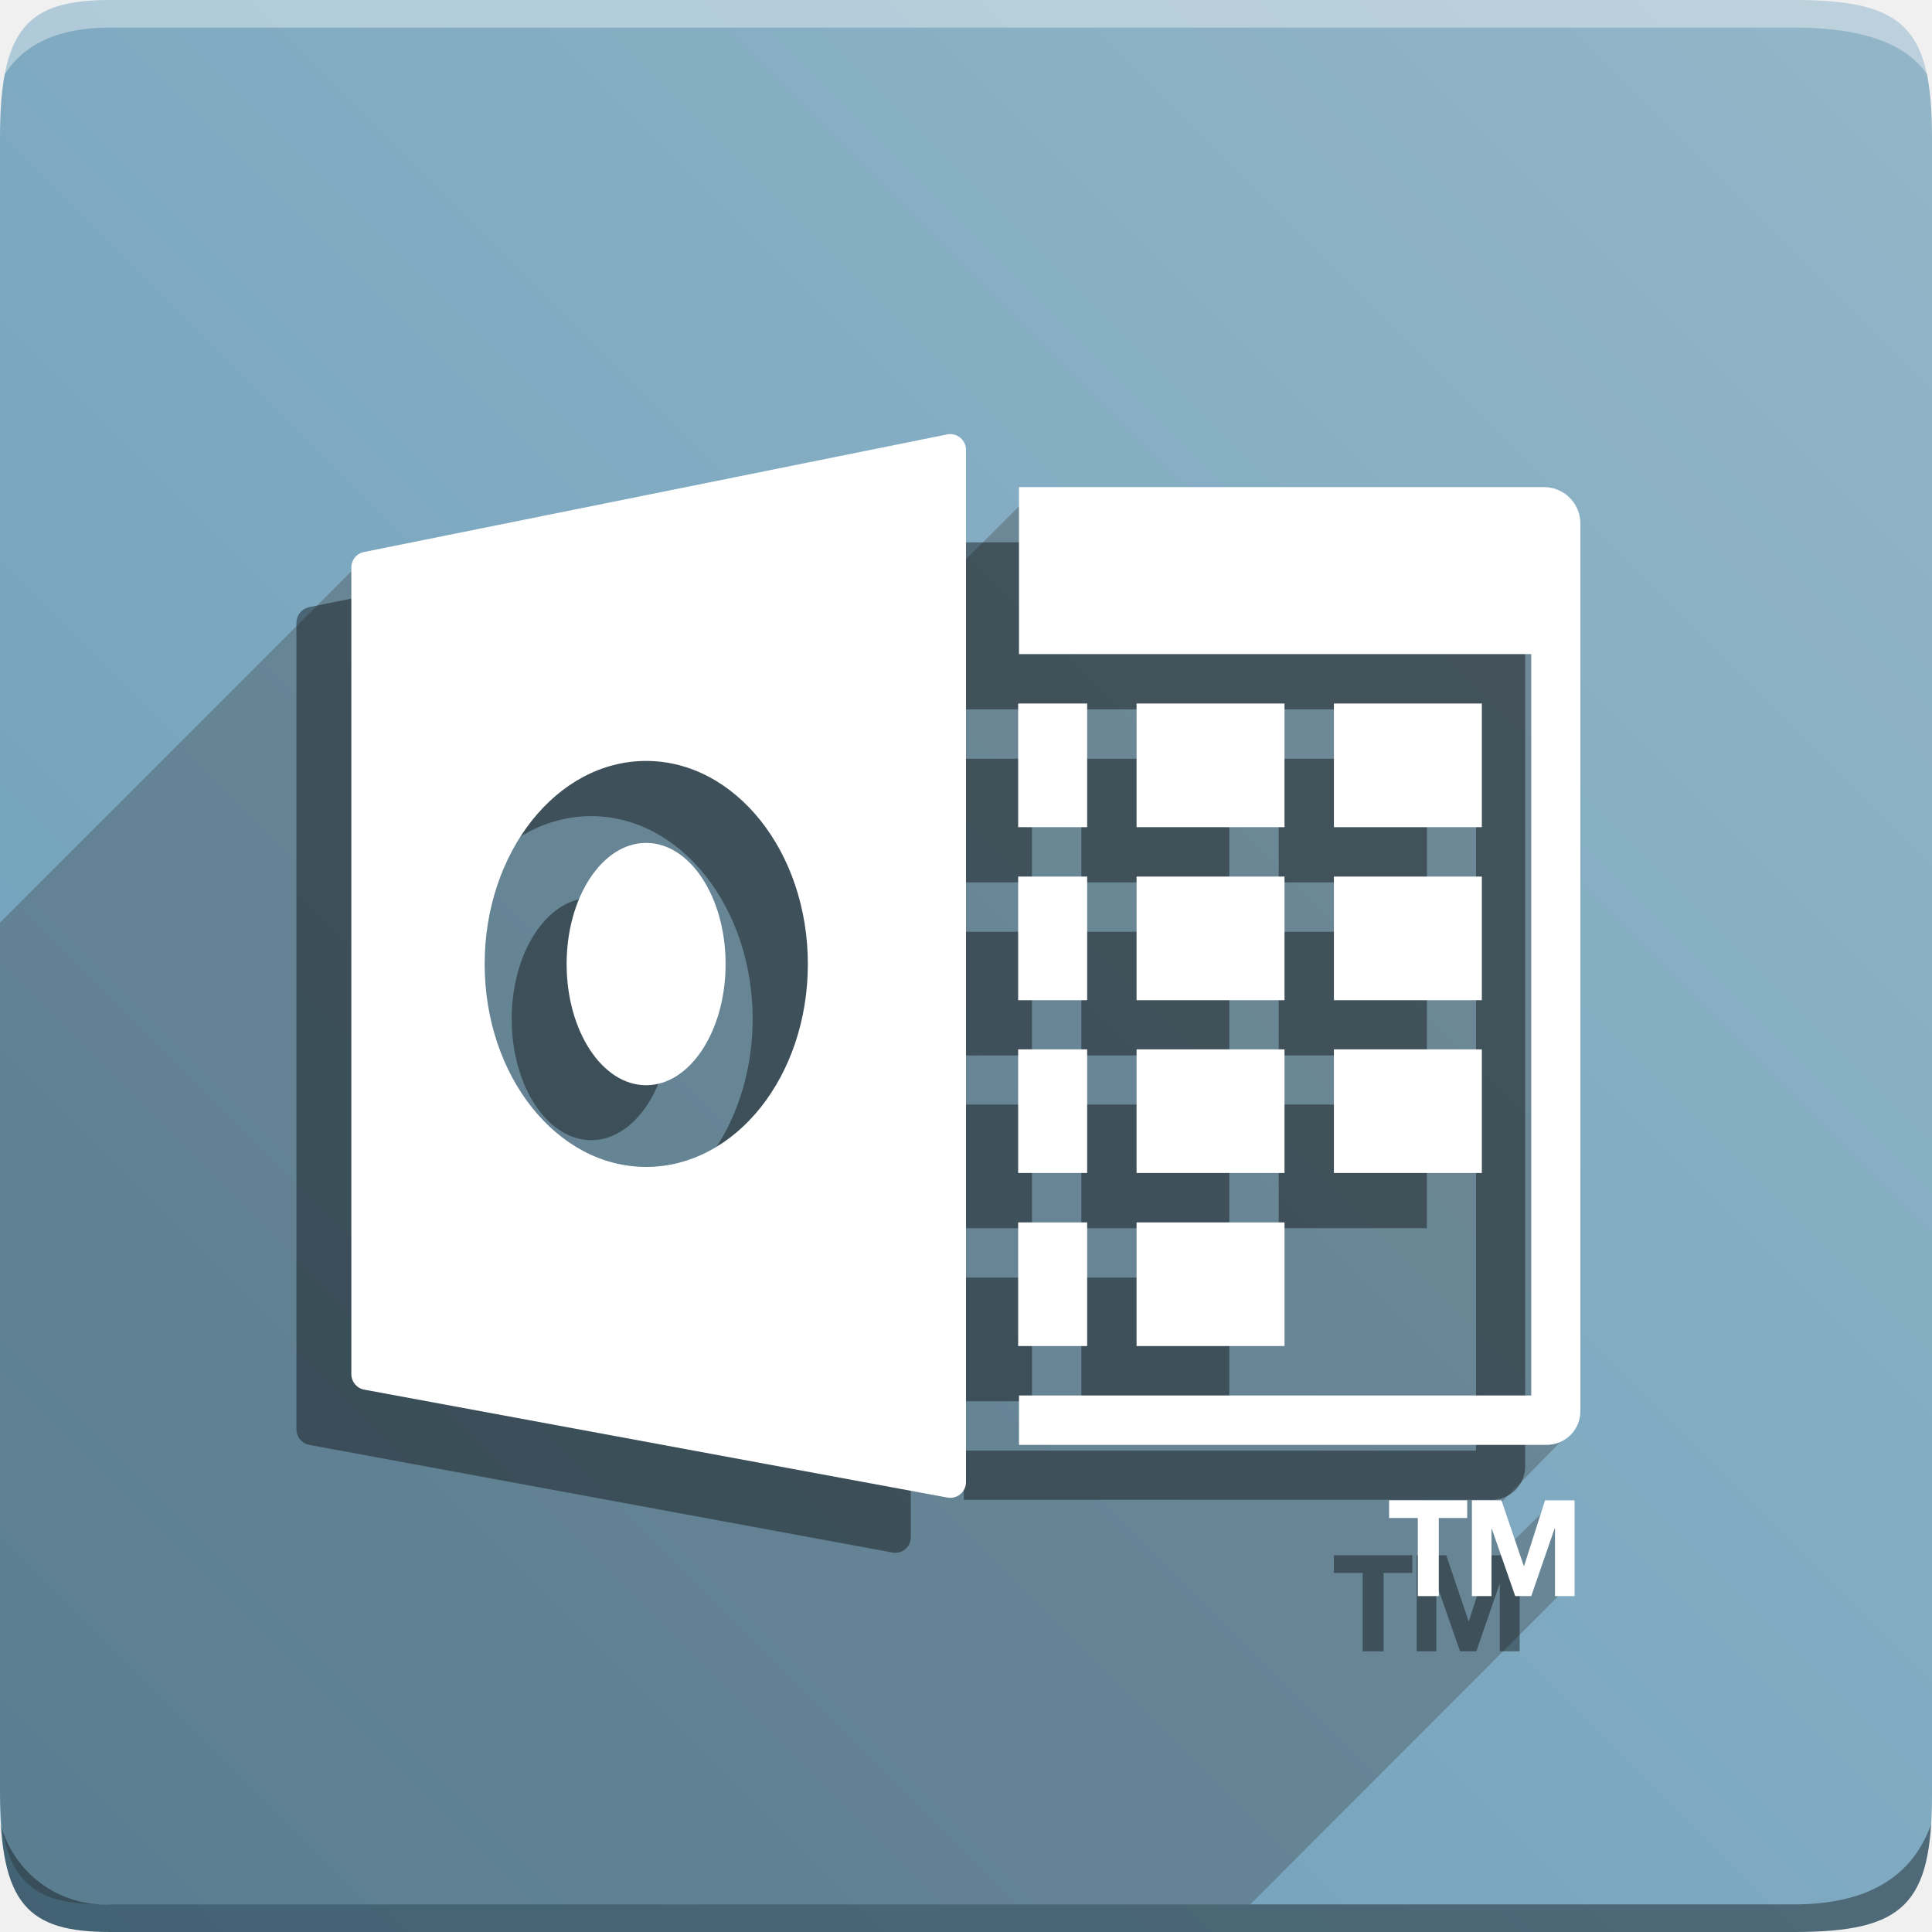
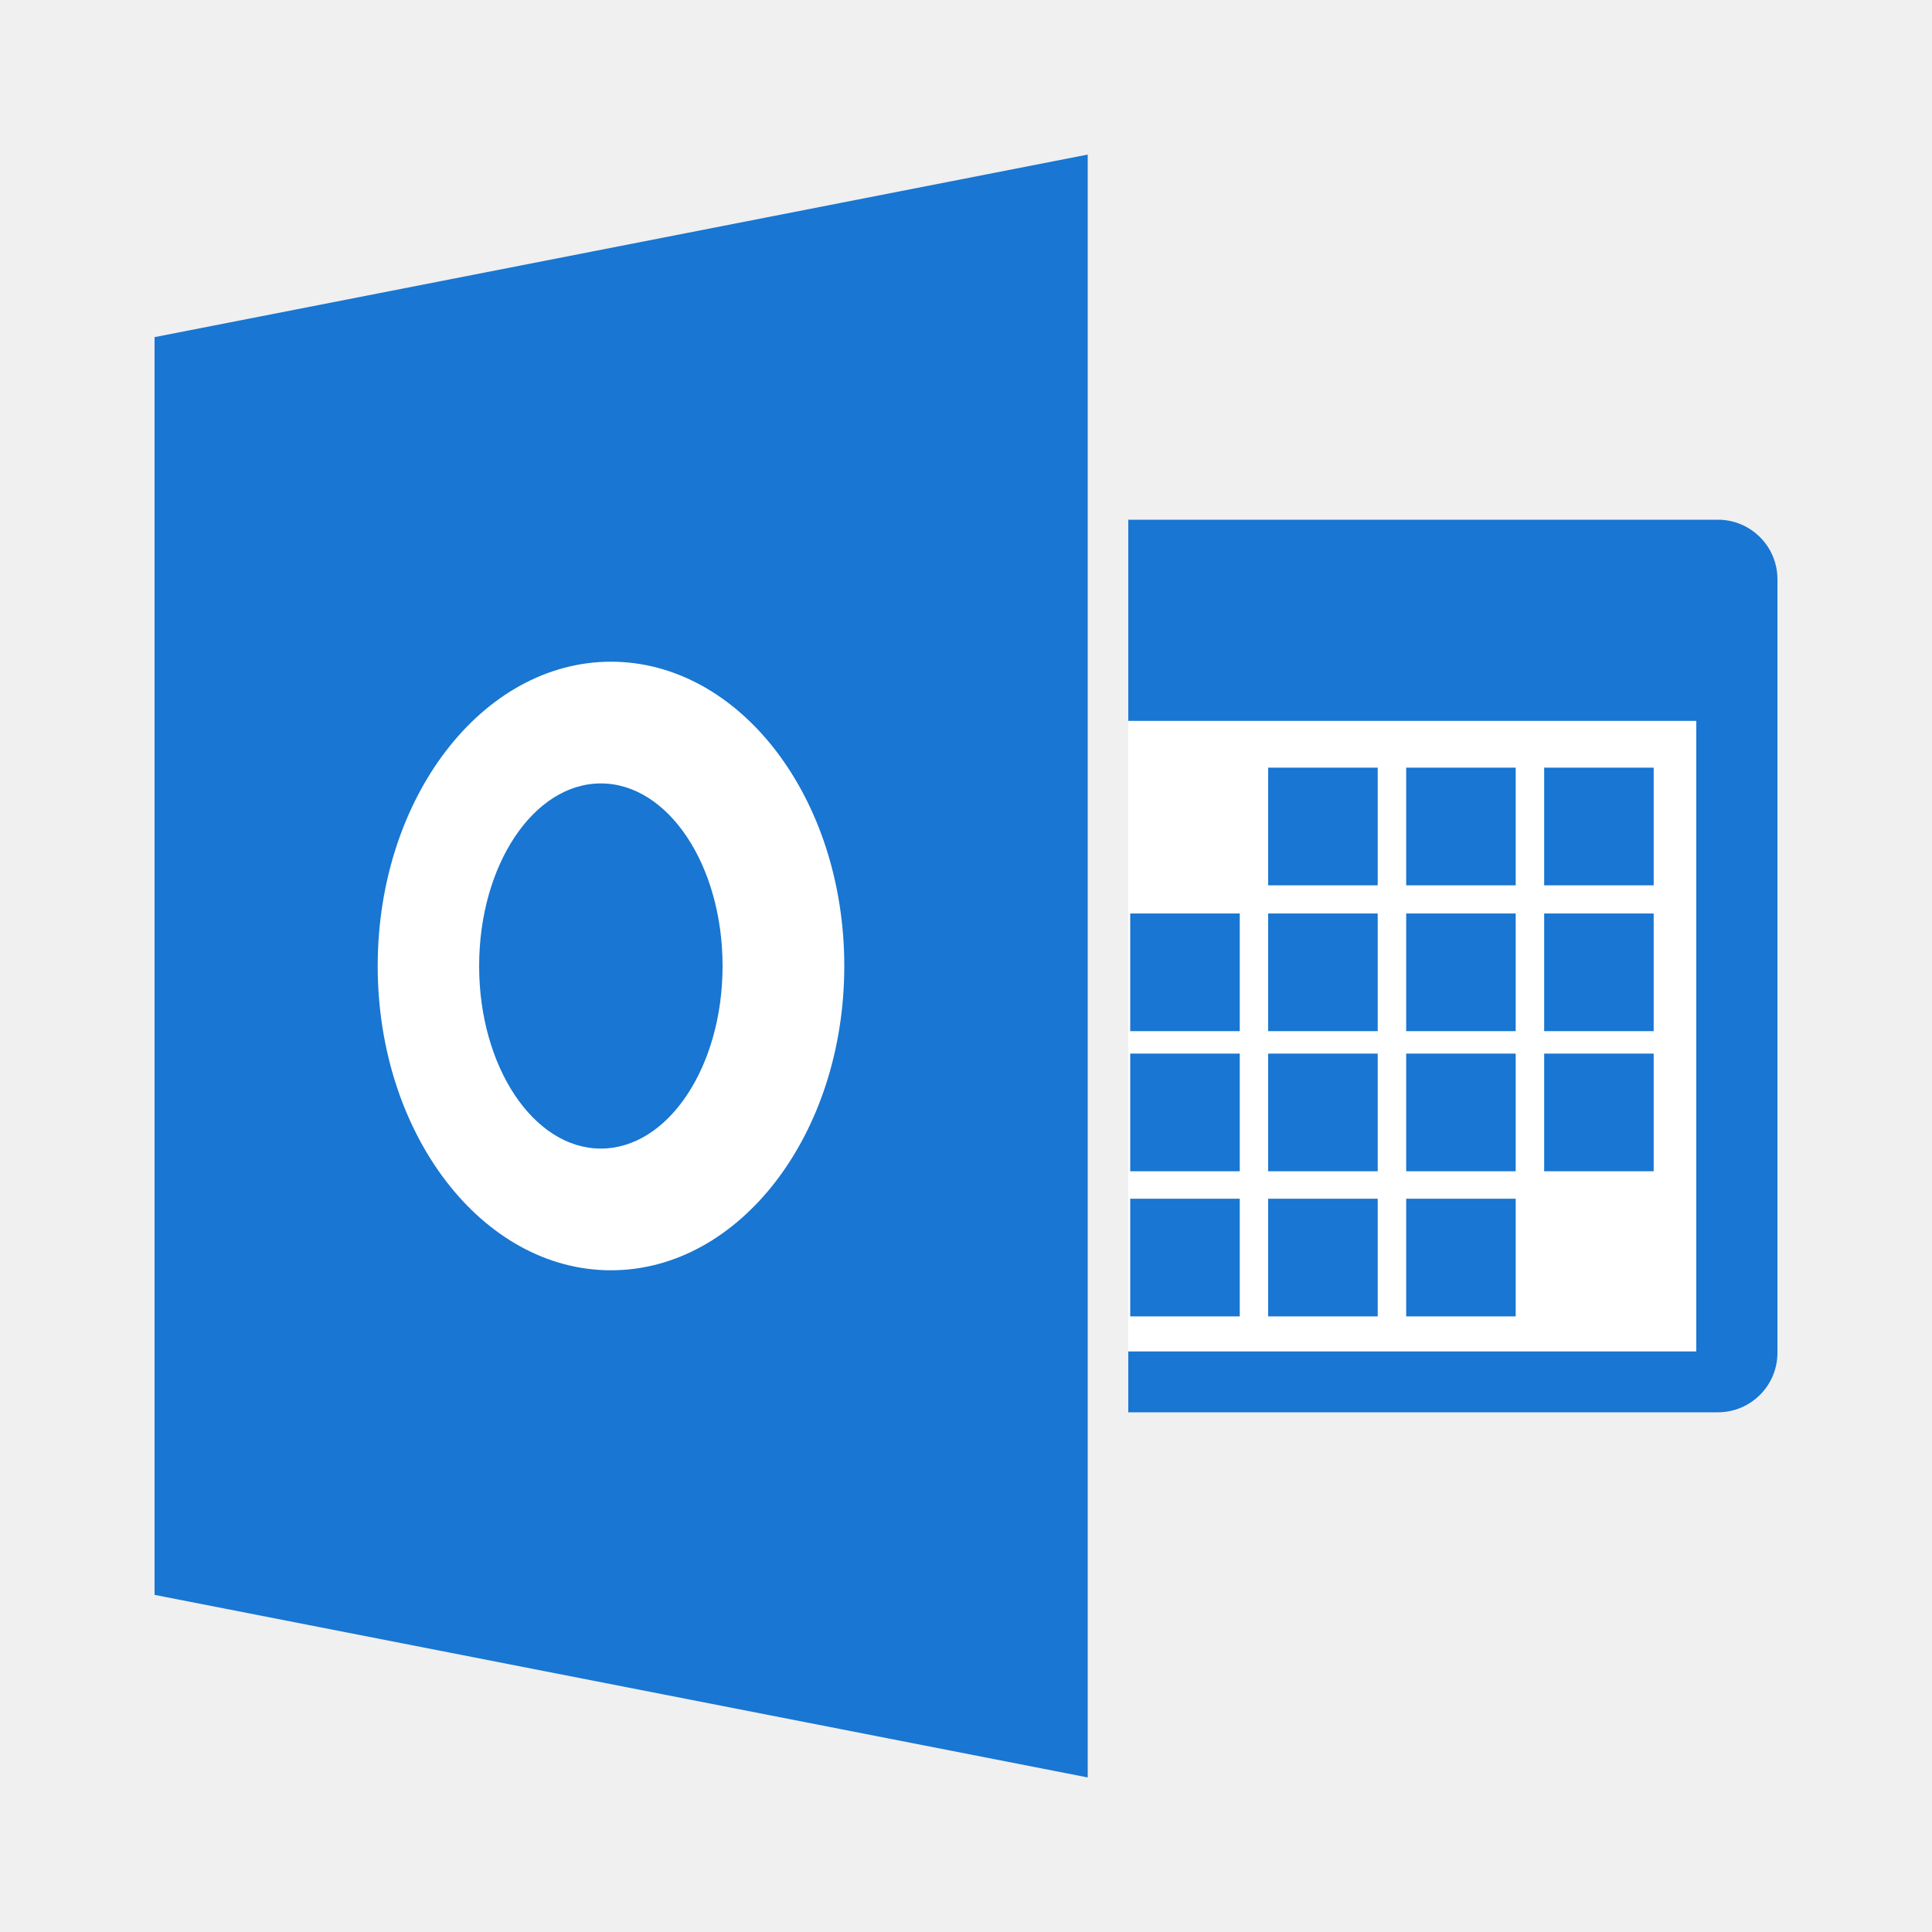
- <svg xmlns="http://www.w3.org/2000/svg" id="Layer_1" data-name="Layer 1" viewBox="0 0 70 70">
-   <defs>
-     <mask id="mask" x="0" y="0" width="70" height="70" maskUnits="userSpaceOnUse">
-       <g id="mask-2" data-name="mask">
-         <g id="b">
-           <path id="a" d="M4,0H65c4,0,5,1,5,5V65c0,4-1,5-5,5H4c-3,0-4-1-4-5V5C0,1,1,0,4,0Z" fill="#fff" fill-rule="evenodd" />
-         </g>
-       </g>
-     </mask>
-     <linearGradient id="linear-gradient" x1="-998.51" y1="-216.96" x2="-999.51" y2="-217.96" gradientTransform="matrix(70, 0, 0, -70, 69966, -15187.42)" gradientUnits="userSpaceOnUse">
-       <stop offset="0" stop-color="#94b6c8" />
-       <stop offset="1" stop-color="#6a9eba" />
-     </linearGradient>
-   </defs>
-   <g mask="url(#mask)">
-     <g>
-       <path d="M0,0H70V70H0Z" fill-rule="evenodd" fill="url(#linear-gradient)" />
-       <path d="M4,1H65c2.67,0,4.33.67,5,2V0H0V3C.67,1.67,2,1,4,1Z" fill="#fff" fill-opacity="0.38" fill-rule="evenodd" />
-       <path d="M45.3,69H4c-2,0-4-.14-4-4V33.43l13-13,21.72.11,2.69-2.68L57.05,23l-.28,29L54.33,54.5l.5,1.33,1.34-1.31.88-.16-.37,3.25Z" fill="#393939" fill-rule="evenodd" opacity="0.32" style="isolation: isolate" />
-       <path d="M4,69H65c2.67,0,4.33-1,5-3v4H0V66A3.92,3.92,0,0,0,4,69Z" fill-opacity="0.38" fill-rule="evenodd" />
-       <g>
-         <g opacity="0.4">
-           <g>
-             <g>
-               <ellipse cx="21.42" cy="36.92" rx="2.88" ry="4.39" />
-               <path d="M10.74,22.56V51.79a.57.57,0,0,0,.46.56l21.13,3.9a.56.56,0,0,0,.67-.56V18.3a.57.57,0,0,0-.68-.56L11.19,22A.58.58,0,0,0,10.74,22.56ZM21.42,44.28c-3.23,0-5.85-3.29-5.85-7.36s2.62-7.35,5.85-7.35,5.85,3.29,5.85,7.35S24.65,44.28,21.42,44.28Z" />
-             </g>
-             <g>
-               <polygon points="36.56 46.29 35.73 46.29 34.89 46.29 34.89 50.77 35.73 50.77 36.56 50.77 37.39 50.77 37.39 46.29 36.56 46.29" />
-               <path d="M54,19.65H34.92V25.7H53.48V52.56H34.92v1.78H54a1.21,1.21,0,0,0,1.26-1.25V21A1.31,1.31,0,0,0,54,19.65Z" />
-               <polygon points="49.91 27.49 48.12 27.49 46.33 27.49 46.33 31.97 48.12 31.97 49.91 31.97 51.7 31.97 51.7 27.49 49.91 27.49" />
-               <polygon points="49.91 33.76 48.12 33.76 46.33 33.76 46.33 38.24 48.12 38.24 49.91 38.24 51.7 38.24 51.7 33.76 49.91 33.76" />
-               <polygon points="49.91 40.02 48.12 40.02 46.33 40.02 46.33 44.5 48.12 44.5 49.91 44.5 51.7 44.5 51.7 40.02 49.91 40.02" />
-               <polygon points="42.76 27.49 40.97 27.49 39.18 27.49 39.18 31.97 40.97 31.97 42.76 31.97 44.54 31.97 44.54 27.49 42.76 27.49" />
-               <polygon points="42.76 33.76 40.97 33.76 39.18 33.76 39.18 38.24 40.97 38.24 42.76 38.24 44.54 38.24 44.54 33.76 42.76 33.76" />
-               <polygon points="42.76 40.02 40.97 40.02 39.18 40.02 39.18 44.5 40.97 44.5 42.76 44.5 44.54 44.5 44.54 40.02 42.76 40.02" />
-               <polygon points="42.76 46.29 40.97 46.29 39.18 46.29 39.18 50.77 40.97 50.77 42.76 50.77 44.54 50.77 44.54 46.29 42.76 46.29" />
-               <polygon points="36.56 27.49 35.73 27.49 34.89 27.49 34.89 31.97 35.73 31.97 36.56 31.97 37.39 31.97 37.39 27.49 36.56 27.49" />
-               <polygon points="36.56 33.76 35.73 33.76 34.89 33.76 34.89 38.24 35.73 38.24 36.56 38.24 37.39 38.24 37.39 33.76 36.56 33.76" />
-               <polygon points="36.56 40.02 35.73 40.02 34.89 40.02 34.89 44.5 35.73 44.5 36.56 44.5 37.39 44.5 37.39 40.02 36.56 40.02" />
-             </g>
-             <polygon points="49.37 56.99 48.33 56.99 48.33 56.35 51.17 56.35 51.17 56.99 50.13 56.99 50.13 59.83 49.37 59.83 49.37 56.99 49.37 56.99" />
-             <polygon points="51.33 56.35 52.4 56.35 53.21 58.74 53.22 58.74 53.99 56.35 55.06 56.35 55.06 59.83 54.34 59.83 54.34 57.37 54.34 57.37 53.49 59.83 52.9 59.83 52.05 57.39 52.04 57.39 52.04 59.83 51.33 59.83 51.33 56.35" />
-           </g>
-         </g>
-         <g>
-           <g>
-             <ellipse cx="23.41" cy="34.93" rx="2.88" ry="4.39" fill="#fff" />
-             <path d="M12.73,20.57V49.79a.57.57,0,0,0,.47.56l21.13,3.91a.57.57,0,0,0,.67-.57V16.31a.57.57,0,0,0-.68-.57L13.19,20A.57.57,0,0,0,12.73,20.57ZM23.41,42.28c-3.23,0-5.85-3.29-5.85-7.35s2.62-7.36,5.85-7.36,5.86,3.29,5.86,7.36S26.65,42.28,23.41,42.28Z" fill="#fff" />
-           </g>
-           <g>
-             <polygon points="38.56 44.29 37.72 44.29 36.89 44.29 36.89 48.77 37.72 48.77 38.56 48.77 39.39 48.77 39.39 44.29 38.56 44.29" fill="#fff" />
-             <path d="M56,17.65H36.92V23.7H55.48V50.56H36.92v1.79H56a1.22,1.22,0,0,0,1.26-1.25V19A1.32,1.32,0,0,0,56,17.65Z" fill="#fff" />
-             <polygon points="51.9 25.49 50.12 25.49 48.33 25.49 48.33 29.97 50.12 29.97 51.9 29.97 53.69 29.97 53.69 25.49 51.9 25.49" fill="#fff" />
-             <polygon points="51.9 31.76 50.12 31.76 48.33 31.76 48.33 36.24 50.12 36.24 51.9 36.24 53.69 36.24 53.69 31.76 51.9 31.76" fill="#fff" />
-             <polygon points="51.9 38.02 50.12 38.02 48.33 38.02 48.33 42.5 50.12 42.5 51.9 42.5 53.69 42.5 53.69 38.02 51.9 38.02" fill="#fff" />
-             <polygon points="44.75 25.49 42.97 25.49 41.18 25.49 41.18 29.97 42.97 29.97 44.75 29.97 46.54 29.97 46.54 25.49 44.75 25.49" fill="#fff" />
-             <polygon points="44.75 31.76 42.97 31.76 41.18 31.76 41.18 36.24 42.97 36.24 44.75 36.24 46.54 36.24 46.54 31.76 44.75 31.76" fill="#fff" />
-             <polygon points="44.75 38.02 42.97 38.02 41.18 38.02 41.18 42.5 42.97 42.5 44.75 42.5 46.54 42.5 46.54 38.02 44.75 38.02" fill="#fff" />
-             <polygon points="44.75 44.29 42.97 44.29 41.18 44.29 41.18 48.77 42.97 48.77 44.75 48.77 46.54 48.77 46.54 44.29 44.75 44.29" fill="#fff" />
-             <polygon points="38.56 25.49 37.72 25.49 36.89 25.49 36.89 29.97 37.72 29.97 38.56 29.97 39.39 29.97 39.39 25.49 38.56 25.49" fill="#fff" />
-             <polygon points="38.56 31.76 37.72 31.76 36.89 31.76 36.89 36.24 37.72 36.24 38.56 36.24 39.39 36.24 39.39 31.76 38.56 31.76" fill="#fff" />
-             <polygon points="38.56 38.02 37.72 38.02 36.89 38.02 36.89 42.5 37.72 42.5 38.56 42.5 39.39 42.5 39.39 38.02 38.56 38.02" fill="#fff" />
-           </g>
-           <polygon points="51.37 55 50.33 55 50.33 54.36 53.16 54.36 53.16 55 52.13 55 52.13 57.83 51.37 57.83 51.37 55 51.37 55" fill="#fff" />
-           <polygon points="53.33 54.36 54.4 54.36 55.21 56.74 55.22 56.74 55.98 54.36 57.05 54.36 57.05 57.83 56.34 57.83 56.34 55.37 56.33 55.37 55.48 57.83 54.9 57.83 54.05 55.39 54.04 55.39 54.04 57.83 53.33 57.83 53.33 54.36" fill="#fff" />
-         </g>
-       </g>
-     </g>
-   </g>
+ <svg xmlns="http://www.w3.org/2000/svg" width="50" height="50" viewBox="0 0 50 50">
+   <path d="M29.2 13.45h15.26c.85 0 1.54.69 1.54 1.54v20.02c0 .85-.69 1.54-1.54 1.54H29.2v-23.1Z" fill="#1976D2" />
+   <path d="M43.9 18.656H29.2v16.319h14.7v-16.32Z" fill="#fff" />
+   <path d="M28.15 46 4 41.275V8.725L28.15 4v42Z" fill="#1976D2" />
+   <path d="M15.813 17.125c-3.335 0-6.038 3.526-6.038 7.875s2.703 7.875 6.037 7.875c3.335 0 6.038-3.526 6.038-7.875 0-4.35-2.703-7.875-6.038-7.875Zm-.263 12.6c-1.74 0-3.15-2.116-3.15-4.725 0-2.61 1.41-4.725 3.15-4.725S18.7 22.39 18.7 25c0 2.609-1.41 4.725-3.15 4.725Z" fill="#fff" />
+   <path d="M32.084 31.023H29.25v3.045h2.835v-3.045Zm3.571 0H32.82v3.045h2.835v-3.045Zm3.572 0h-2.835v3.045h2.834v-3.045Zm-7.143-3.756H29.25v3.045h2.835v-3.045Zm3.571 0H32.82v3.045h2.835v-3.045Zm3.572 0h-2.835v3.045h2.834v-3.045Zm3.57 0h-2.834v3.045h2.834v-3.045Zm-10.713-3.626H29.25v3.045h2.835v-3.045Zm3.571 0H32.82v3.045h2.835v-3.045Zm3.572 0h-2.835v3.045h2.834v-3.045Zm3.57 0h-2.834v3.045h2.834v-3.045Zm-7.142-3.774H32.82v3.045h2.835v-3.045Zm3.572 0h-2.835v3.045h2.834v-3.045Zm3.57 0h-2.834v3.045h2.834v-3.045Z" fill="#1976D2" />
</svg>
